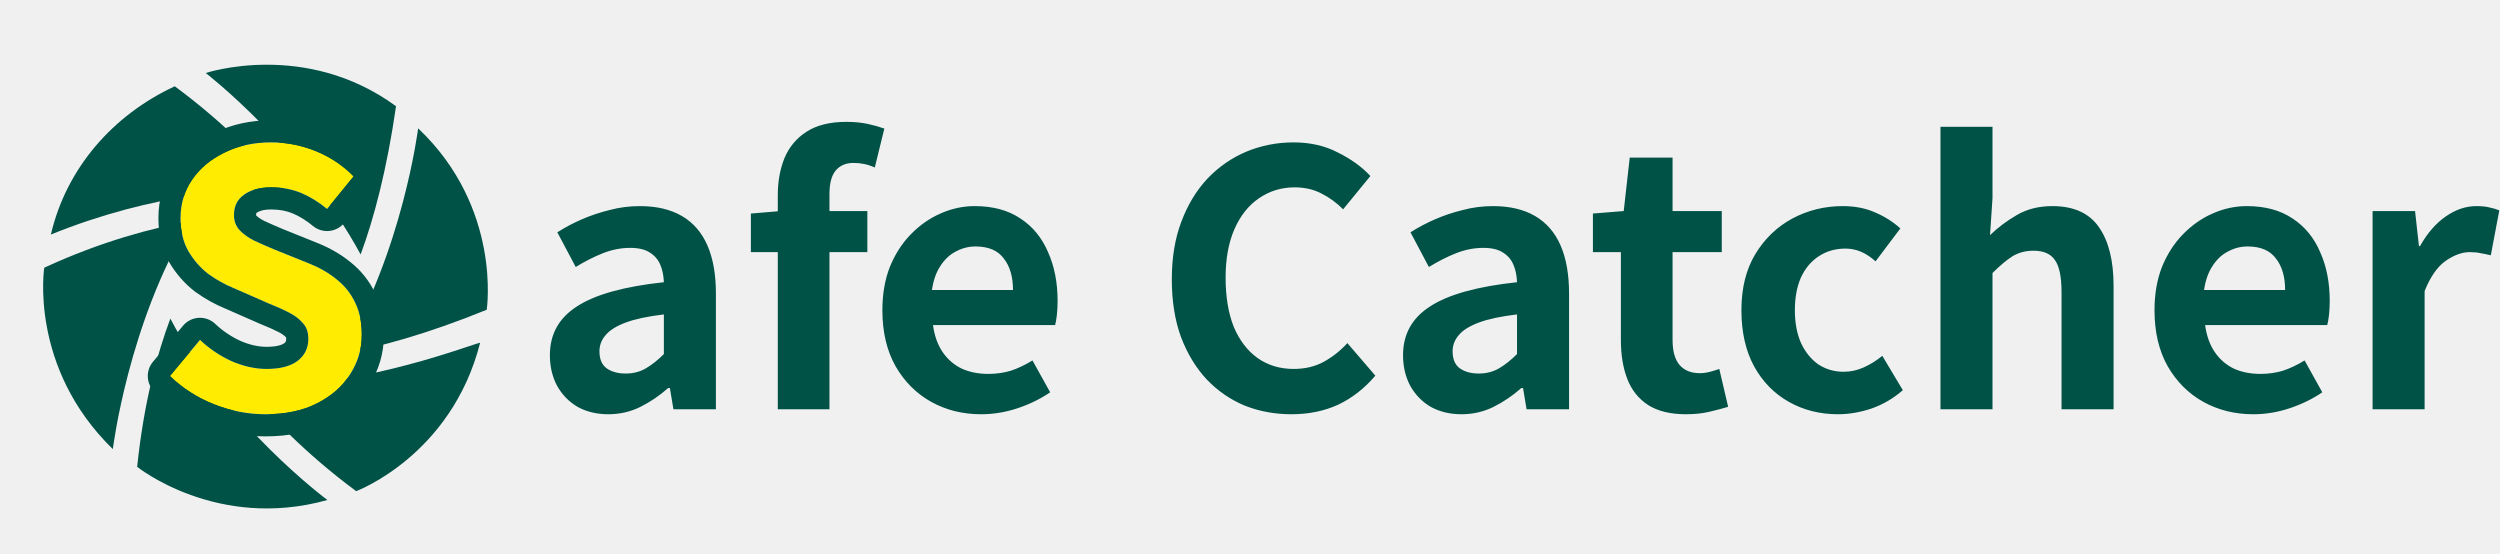
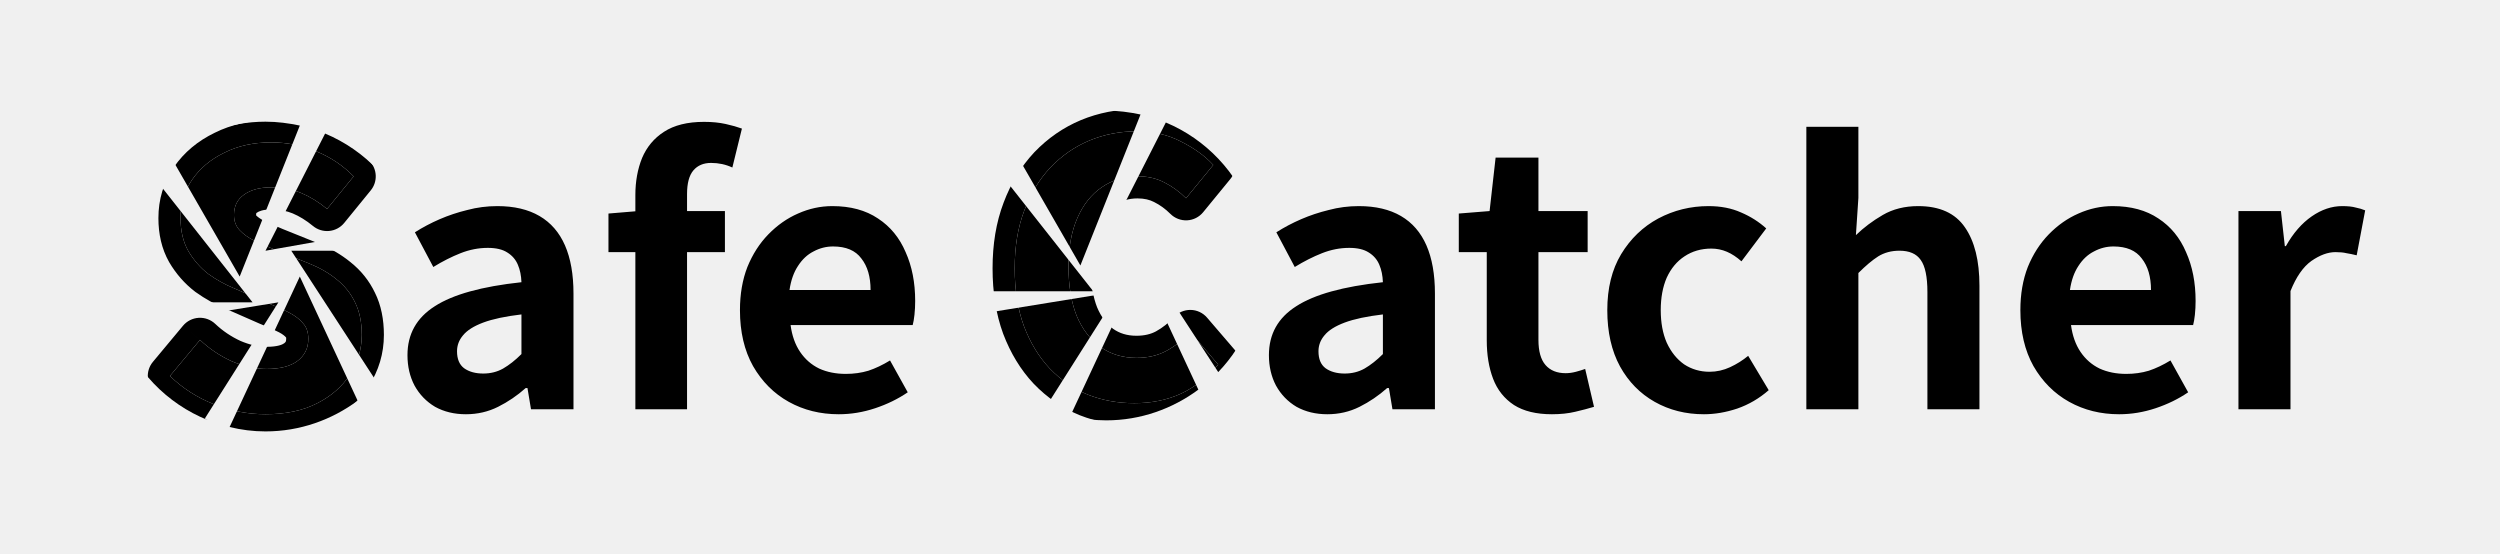
<svg xmlns="http://www.w3.org/2000/svg" width="226" height="50" viewBox="0 0 226 50" fill="none">
-   <path d="M54.99 37.448C53.945 37.448 53.017 37.224 52.206 36.776C51.417 36.307 50.798 35.667 50.35 34.856C49.923 34.045 49.71 33.128 49.71 32.104C49.71 30.205 50.532 28.733 52.174 27.688C53.817 26.621 56.43 25.896 60.014 25.512C59.993 24.915 59.886 24.392 59.694 23.944C59.502 23.475 59.182 23.101 58.734 22.824C58.307 22.547 57.721 22.408 56.974 22.408C56.142 22.408 55.321 22.568 54.51 22.888C53.7 23.208 52.878 23.624 52.046 24.136L50.382 21C51.086 20.552 51.833 20.157 52.622 19.816C53.411 19.475 54.243 19.197 55.118 18.984C55.993 18.749 56.9 18.632 57.838 18.632C59.353 18.632 60.622 18.931 61.646 19.528C62.67 20.125 63.438 21.011 63.95 22.184C64.462 23.357 64.718 24.808 64.718 26.536V37H60.878L60.558 35.08H60.398C59.63 35.763 58.798 36.328 57.902 36.776C57.006 37.224 56.035 37.448 54.99 37.448ZM56.558 33.768C57.219 33.768 57.817 33.619 58.35 33.32C58.905 33 59.459 32.563 60.014 32.008V28.424C58.563 28.595 57.411 28.84 56.558 29.16C55.705 29.48 55.097 29.864 54.734 30.312C54.371 30.739 54.19 31.219 54.19 31.752C54.19 32.456 54.404 32.968 54.83 33.288C55.278 33.608 55.854 33.768 56.558 33.768ZM70.312 37V17.64C70.312 16.403 70.515 15.283 70.92 14.28C71.347 13.277 72.008 12.488 72.904 11.912C73.822 11.315 75.027 11.016 76.52 11.016C77.246 11.016 77.896 11.08 78.472 11.208C79.048 11.336 79.539 11.475 79.944 11.624L79.08 15.144C78.483 14.867 77.843 14.728 77.16 14.728C76.478 14.728 75.944 14.952 75.56 15.4C75.176 15.848 74.984 16.563 74.984 17.544V37H70.312ZM67.88 22.792V19.304L70.568 19.08H78.408V22.792H67.88ZM88.695 37.448C87.031 37.448 85.527 37.075 84.183 36.328C82.839 35.581 81.762 34.504 80.951 33.096C80.162 31.688 79.767 30.003 79.767 28.04C79.767 26.589 79.991 25.288 80.439 24.136C80.909 22.984 81.538 22.003 82.327 21.192C83.138 20.36 84.034 19.731 85.015 19.304C86.018 18.856 87.053 18.632 88.119 18.632C89.762 18.632 91.138 19.005 92.247 19.752C93.357 20.477 94.189 21.491 94.743 22.792C95.319 24.072 95.607 25.544 95.607 27.208C95.607 27.635 95.586 28.051 95.543 28.456C95.501 28.84 95.447 29.149 95.383 29.384H84.343C84.471 30.344 84.759 31.155 85.207 31.816C85.655 32.477 86.231 32.979 86.935 33.32C87.639 33.64 88.439 33.8 89.335 33.8C90.061 33.8 90.743 33.704 91.383 33.512C92.023 33.299 92.674 32.989 93.335 32.584L94.935 35.464C94.061 36.061 93.079 36.541 91.991 36.904C90.903 37.267 89.805 37.448 88.695 37.448ZM84.247 26.216H91.575C91.575 25.021 91.298 24.072 90.743 23.368C90.21 22.643 89.357 22.28 88.183 22.28C87.565 22.28 86.978 22.429 86.423 22.728C85.869 23.005 85.399 23.443 85.015 24.04C84.631 24.616 84.375 25.341 84.247 26.216ZM116.747 37.448C115.254 37.448 113.856 37.192 112.555 36.68C111.254 36.147 110.102 35.357 109.099 34.312C108.118 33.267 107.339 31.987 106.763 30.472C106.208 28.957 105.931 27.219 105.931 25.256C105.931 23.293 106.219 21.555 106.795 20.04C107.371 18.504 108.16 17.203 109.163 16.136C110.187 15.069 111.36 14.259 112.683 13.704C114.027 13.149 115.446 12.872 116.939 12.872C118.454 12.872 119.798 13.181 120.971 13.8C122.166 14.397 123.136 15.101 123.883 15.912L121.419 18.92C120.822 18.323 120.16 17.843 119.435 17.48C118.731 17.117 117.931 16.936 117.035 16.936C115.84 16.936 114.763 17.267 113.803 17.928C112.864 18.568 112.128 19.496 111.595 20.712C111.062 21.928 110.795 23.389 110.795 25.096C110.795 26.824 111.04 28.307 111.531 29.544C112.043 30.76 112.758 31.699 113.675 32.36C114.614 33.021 115.702 33.352 116.939 33.352C117.963 33.352 118.87 33.139 119.659 32.712C120.47 32.264 121.184 31.699 121.803 31.016L124.331 33.96C123.35 35.112 122.23 35.987 120.971 36.584C119.712 37.16 118.304 37.448 116.747 37.448ZM132.115 37.448C131.07 37.448 130.142 37.224 129.331 36.776C128.542 36.307 127.923 35.667 127.475 34.856C127.048 34.045 126.835 33.128 126.835 32.104C126.835 30.205 127.656 28.733 129.299 27.688C130.942 26.621 133.555 25.896 137.139 25.512C137.118 24.915 137.011 24.392 136.819 23.944C136.627 23.475 136.307 23.101 135.859 22.824C135.432 22.547 134.846 22.408 134.099 22.408C133.267 22.408 132.446 22.568 131.635 22.888C130.824 23.208 130.003 23.624 129.171 24.136L127.507 21C128.211 20.552 128.958 20.157 129.747 19.816C130.536 19.475 131.368 19.197 132.243 18.984C133.118 18.749 134.024 18.632 134.963 18.632C136.478 18.632 137.747 18.931 138.771 19.528C139.795 20.125 140.563 21.011 141.075 22.184C141.587 23.357 141.843 24.808 141.843 26.536V37H138.003L137.683 35.08H137.523C136.755 35.763 135.923 36.328 135.027 36.776C134.131 37.224 133.16 37.448 132.115 37.448ZM133.683 33.768C134.344 33.768 134.942 33.619 135.475 33.32C136.03 33 136.584 32.563 137.139 32.008V28.424C135.688 28.595 134.536 28.84 133.683 29.16C132.83 29.48 132.222 29.864 131.859 30.312C131.496 30.739 131.315 31.219 131.315 31.752C131.315 32.456 131.528 32.968 131.955 33.288C132.403 33.608 132.979 33.768 133.683 33.768ZM152.416 37.448C151.008 37.448 149.867 37.171 148.992 36.616C148.117 36.04 147.488 35.251 147.104 34.248C146.72 33.245 146.528 32.083 146.528 30.76V22.792H144V19.304L146.784 19.08L147.328 14.248H151.2V19.08H155.648V22.792H151.2V30.728C151.2 31.752 151.413 32.509 151.84 33C152.267 33.491 152.875 33.736 153.664 33.736C153.963 33.736 154.272 33.693 154.592 33.608C154.912 33.523 155.189 33.437 155.424 33.352L156.224 36.776C155.733 36.925 155.168 37.075 154.528 37.224C153.909 37.373 153.205 37.448 152.416 37.448ZM166.16 37.448C164.517 37.448 163.034 37.075 161.712 36.328C160.389 35.581 159.344 34.515 158.576 33.128C157.808 31.72 157.424 30.024 157.424 28.04C157.424 26.056 157.84 24.371 158.672 22.984C159.525 21.576 160.645 20.499 162.032 19.752C163.44 19.005 164.954 18.632 166.576 18.632C167.685 18.632 168.666 18.824 169.52 19.208C170.373 19.571 171.13 20.051 171.792 20.648L169.552 23.624C169.125 23.24 168.688 22.952 168.24 22.76C167.792 22.568 167.322 22.472 166.832 22.472C165.914 22.472 165.104 22.707 164.4 23.176C163.717 23.624 163.184 24.264 162.8 25.096C162.437 25.928 162.256 26.909 162.256 28.04C162.256 29.171 162.437 30.152 162.8 30.984C163.184 31.816 163.706 32.467 164.368 32.936C165.05 33.384 165.818 33.608 166.672 33.608C167.312 33.608 167.93 33.469 168.528 33.192C169.125 32.915 169.669 32.573 170.16 32.168L172.016 35.272C171.162 36.019 170.213 36.573 169.168 36.936C168.144 37.277 167.141 37.448 166.16 37.448ZM175.419 37V11.464H180.123V17.896L179.899 21.256C180.603 20.573 181.413 19.965 182.331 19.432C183.248 18.899 184.315 18.632 185.531 18.632C187.472 18.632 188.88 19.272 189.755 20.552C190.629 21.811 191.067 23.571 191.067 25.832V37H186.363V26.408C186.363 25.021 186.16 24.051 185.755 23.496C185.371 22.941 184.731 22.664 183.835 22.664C183.109 22.664 182.469 22.835 181.915 23.176C181.381 23.517 180.784 24.019 180.123 24.68V37H175.419ZM203.695 37.448C202.031 37.448 200.527 37.075 199.183 36.328C197.839 35.581 196.762 34.504 195.951 33.096C195.162 31.688 194.767 30.003 194.767 28.04C194.767 26.589 194.991 25.288 195.439 24.136C195.909 22.984 196.538 22.003 197.327 21.192C198.138 20.36 199.034 19.731 200.015 19.304C201.018 18.856 202.053 18.632 203.119 18.632C204.762 18.632 206.138 19.005 207.247 19.752C208.357 20.477 209.189 21.491 209.743 22.792C210.319 24.072 210.607 25.544 210.607 27.208C210.607 27.635 210.586 28.051 210.543 28.456C210.501 28.84 210.447 29.149 210.383 29.384H199.343C199.471 30.344 199.759 31.155 200.207 31.816C200.655 32.477 201.231 32.979 201.935 33.32C202.639 33.64 203.439 33.8 204.335 33.8C205.061 33.8 205.743 33.704 206.383 33.512C207.023 33.299 207.674 32.989 208.335 32.584L209.935 35.464C209.061 36.061 208.079 36.541 206.991 36.904C205.903 37.267 204.805 37.448 203.695 37.448ZM199.247 26.216H206.575C206.575 25.021 206.298 24.072 205.743 23.368C205.21 22.643 204.357 22.28 203.183 22.28C202.565 22.28 201.978 22.429 201.423 22.728C200.869 23.005 200.399 23.443 200.015 24.04C199.631 24.616 199.375 25.341 199.247 26.216ZM214.481 37V19.08H218.321L218.673 22.248H218.769C219.43 21.075 220.209 20.179 221.105 19.56C222.001 18.941 222.918 18.632 223.857 18.632C224.369 18.632 224.774 18.675 225.073 18.76C225.393 18.824 225.681 18.909 225.937 19.016L225.169 23.08C224.828 22.995 224.518 22.931 224.241 22.888C223.985 22.824 223.654 22.792 223.249 22.792C222.566 22.792 221.841 23.059 221.073 23.592C220.326 24.125 219.697 25.032 219.185 26.312V37H214.481Z" fill="#005247" />
-   <g clip-path="url(#clip0_406_2)">
-     <path d="M37.8 11.6C37.8 11.6 36.4 22.8 30.8 32C34.2 31.4 38.6 30.2 44 28C44 28 45.4 18.8 37.8 11.6ZM25.8 17.2C23.6 14.6 20.4 11.2 15.8 7.8C10.2 10.4 6 15.2 4.6 21.2C14 17.4 22 17 25.8 17.2ZM32.6 23C33.8 19.8 35 15.2 35.8 9.6C27.6 3.6 18.6 6.6 18.6 6.6C18.6 6.6 27.4 13.4 32.6 23ZM22.2 35C24.4 37.6 27.6 41 32.2 44.4C32.2 44.4 40.8 41.2 43.4 31C43.4 30.8 32.8 35.2 22.2 35ZM15.4 28.8C14.2 32 13 36.4 12.4 42.2C12.4 42.2 19.6 48 29.6 45.2C29.6 45.2 20.4 38.4 15.4 28.8ZM4 24.2C4 24.2 2.6 33.2 10.2 40.6C10.2 40.6 11.6 29.2 17.2 20C13.8 20.6 9.2 21.8 4 24.2Z" fill="#005247" />
-     <mask id="path-3-outside-1_406_2" maskUnits="userSpaceOnUse" x="13" y="10" width="22" height="30" fill="black">
+   <path d="M42.115 37.448C41.07 37.448 40.142 37.224 39.331 36.776C38.542 36.307 37.923 35.667 37.475 34.856C37.048 34.045 36.835 33.128 36.835 32.104C36.835 30.205 37.657 28.733 39.299 27.688C40.942 26.621 43.555 25.896 47.139 25.512C47.118 24.915 47.011 24.392 46.819 23.944C46.627 23.475 46.307 23.101 45.859 22.824C45.432 22.547 44.846 22.408 44.099 22.408C43.267 22.408 42.446 22.568 41.635 22.888C40.825 23.208 40.003 23.624 39.171 24.136L37.507 21C38.211 20.552 38.958 20.157 39.747 19.816C40.536 19.475 41.368 19.197 42.243 18.984C43.118 18.749 44.025 18.632 44.963 18.632C46.478 18.632 47.747 18.931 48.771 19.528C49.795 20.125 50.563 21.011 51.075 22.184C51.587 23.357 51.843 24.808 51.843 26.536V37H48.003L47.683 35.08H47.523C46.755 35.763 45.923 36.328 45.027 36.776C44.131 37.224 43.16 37.448 42.115 37.448ZM43.683 33.768C44.344 33.768 44.942 33.619 45.475 33.32C46.03 33 46.584 32.563 47.139 32.008V28.424C45.688 28.595 44.536 28.84 43.683 29.16C42.83 29.48 42.222 29.864 41.859 30.312C41.496 30.739 41.315 31.219 41.315 31.752C41.315 32.456 41.529 32.968 41.955 33.288C42.403 33.608 42.979 33.768 43.683 33.768ZM57.437 37V17.64C57.437 16.403 57.64 15.283 58.045 14.28C58.472 13.277 59.133 12.488 60.029 11.912C60.947 11.315 62.152 11.016 63.645 11.016C64.371 11.016 65.021 11.08 65.597 11.208C66.173 11.336 66.664 11.475 67.069 11.624L66.205 15.144C65.608 14.867 64.968 14.728 64.285 14.728C63.603 14.728 63.069 14.952 62.685 15.4C62.301 15.848 62.109 16.563 62.109 17.544V37H57.437ZM55.005 22.792V19.304L57.693 19.08H65.533V22.792H55.005ZM75.82 37.448C74.156 37.448 72.652 37.075 71.308 36.328C69.964 35.581 68.887 34.504 68.076 33.096C67.287 31.688 66.892 30.003 66.892 28.04C66.892 26.589 67.116 25.288 67.564 24.136C68.034 22.984 68.663 22.003 69.452 21.192C70.263 20.36 71.159 19.731 72.14 19.304C73.143 18.856 74.178 18.632 75.244 18.632C76.887 18.632 78.263 19.005 79.372 19.752C80.482 20.477 81.314 21.491 81.868 22.792C82.444 24.072 82.732 25.544 82.732 27.208C82.732 27.635 82.711 28.051 82.668 28.456C82.626 28.84 82.572 29.149 82.508 29.384H71.468C71.596 30.344 71.884 31.155 72.332 31.816C72.78 32.477 73.356 32.979 74.06 33.32C74.764 33.64 75.564 33.8 76.46 33.8C77.186 33.8 77.868 33.704 78.508 33.512C79.148 33.299 79.799 32.989 80.46 32.584L82.06 35.464C81.186 36.061 80.204 36.541 79.116 36.904C78.028 37.267 76.93 37.448 75.82 37.448ZM71.372 26.216H78.7C78.7 25.021 78.423 24.072 77.868 23.368C77.335 22.643 76.482 22.28 75.308 22.28C74.69 22.28 74.103 22.429 73.548 22.728C72.994 23.005 72.524 23.443 72.14 24.04C71.756 24.616 71.5 25.341 71.372 26.216ZM119.99 37.448C118.945 37.448 118.017 37.224 117.206 36.776C116.417 36.307 115.798 35.667 115.35 34.856C114.923 34.045 114.71 33.128 114.71 32.104C114.71 30.205 115.531 28.733 117.174 27.688C118.817 26.621 121.43 25.896 125.014 25.512C124.993 24.915 124.886 24.392 124.694 23.944C124.502 23.475 124.182 23.101 123.734 22.824C123.307 22.547 122.721 22.408 121.974 22.408C121.142 22.408 120.321 22.568 119.51 22.888C118.699 23.208 117.878 23.624 117.046 24.136L115.382 21C116.086 20.552 116.833 20.157 117.622 19.816C118.411 19.475 119.243 19.197 120.118 18.984C120.993 18.749 121.899 18.632 122.838 18.632C124.353 18.632 125.622 18.931 126.646 19.528C127.67 20.125 128.438 21.011 128.95 22.184C129.462 23.357 129.718 24.808 129.718 26.536V37H125.878L125.558 35.08H125.398C124.63 35.763 123.798 36.328 122.902 36.776C122.006 37.224 121.035 37.448 119.99 37.448ZM121.558 33.768C122.219 33.768 122.817 33.619 123.35 33.32C123.905 33 124.459 32.563 125.014 32.008V28.424C123.563 28.595 122.411 28.84 121.558 29.16C120.705 29.48 120.097 29.864 119.734 30.312C119.371 30.739 119.19 31.219 119.19 31.752C119.19 32.456 119.403 32.968 119.83 33.288C120.278 33.608 120.854 33.768 121.558 33.768ZM140.291 37.448C138.883 37.448 137.742 37.171 136.867 36.616C135.992 36.04 135.363 35.251 134.979 34.248C134.595 33.245 134.403 32.083 134.403 30.76V22.792H131.875V19.304L134.659 19.08L135.203 14.248H139.075V19.08H143.523V22.792H139.075V30.728C139.075 31.752 139.288 32.509 139.715 33C140.142 33.491 140.75 33.736 141.539 33.736C141.838 33.736 142.147 33.693 142.467 33.608C142.787 33.523 143.064 33.437 143.299 33.352L144.099 36.776C143.608 36.925 143.043 37.075 142.403 37.224C141.784 37.373 141.08 37.448 140.291 37.448ZM154.035 37.448C152.392 37.448 150.909 37.075 149.587 36.328C148.264 35.581 147.219 34.515 146.451 33.128C145.683 31.72 145.299 30.024 145.299 28.04C145.299 26.056 145.715 24.371 146.547 22.984C147.4 21.576 148.52 20.499 149.907 19.752C151.315 19.005 152.829 18.632 154.451 18.632C155.56 18.632 156.541 18.824 157.395 19.208C158.248 19.571 159.005 20.051 159.667 20.648L157.427 23.624C157 23.24 156.563 22.952 156.115 22.76C155.667 22.568 155.197 22.472 154.707 22.472C153.789 22.472 152.979 22.707 152.275 23.176C151.592 23.624 151.059 24.264 150.675 25.096C150.312 25.928 150.131 26.909 150.131 28.04C150.131 29.171 150.312 30.152 150.675 30.984C151.059 31.816 151.581 32.467 152.243 32.936C152.925 33.384 153.693 33.608 154.547 33.608C155.187 33.608 155.805 33.469 156.403 33.192C157 32.915 157.544 32.573 158.035 32.168L159.891 35.272C159.037 36.019 158.088 36.573 157.043 36.936C156.019 37.277 155.016 37.448 154.035 37.448ZM163.294 37V11.464H167.998V17.896L167.774 21.256C168.478 20.573 169.288 19.965 170.206 19.432C171.123 18.899 172.19 18.632 173.406 18.632C175.347 18.632 176.755 19.272 177.63 20.552C178.504 21.811 178.942 23.571 178.942 25.832V37H174.238V26.408C174.238 25.021 174.035 24.051 173.63 23.496C173.246 22.941 172.606 22.664 171.71 22.664C170.984 22.664 170.344 22.835 169.79 23.176C169.256 23.517 168.659 24.019 167.998 24.68V37H163.294ZM191.57 37.448C189.906 37.448 188.402 37.075 187.058 36.328C185.714 35.581 184.637 34.504 183.826 33.096C183.037 31.688 182.642 30.003 182.642 28.04C182.642 26.589 182.866 25.288 183.314 24.136C183.784 22.984 184.413 22.003 185.202 21.192C186.013 20.36 186.909 19.731 187.89 19.304C188.893 18.856 189.928 18.632 190.994 18.632C192.637 18.632 194.013 19.005 195.122 19.752C196.232 20.477 197.064 21.491 197.618 22.792C198.194 24.072 198.482 25.544 198.482 27.208C198.482 27.635 198.461 28.051 198.418 28.456C198.376 28.84 198.322 29.149 198.258 29.384H187.218C187.346 30.344 187.634 31.155 188.082 31.816C188.53 32.477 189.106 32.979 189.81 33.32C190.514 33.64 191.314 33.8 192.21 33.8C192.936 33.8 193.618 33.704 194.258 33.512C194.898 33.299 195.549 32.989 196.21 32.584L197.81 35.464C196.936 36.061 195.954 36.541 194.866 36.904C193.778 37.267 192.68 37.448 191.57 37.448ZM187.122 26.216H194.45C194.45 25.021 194.173 24.072 193.618 23.368C193.085 22.643 192.232 22.28 191.058 22.28C190.44 22.28 189.853 22.429 189.298 22.728C188.744 23.005 188.274 23.443 187.89 24.04C187.506 24.616 187.25 25.341 187.122 26.216ZM202.356 37V19.08H206.196L206.548 22.248H206.644C207.305 21.075 208.084 20.179 208.98 19.56C209.876 18.941 210.793 18.632 211.732 18.632C212.244 18.632 212.649 18.675 212.948 18.76C213.268 18.824 213.556 18.909 213.812 19.016L213.044 23.08C212.703 22.995 212.393 22.931 212.116 22.888C211.86 22.824 211.529 22.792 211.124 22.792C210.441 22.792 209.716 23.059 208.948 23.592C208.201 24.125 207.572 25.032 207.06 26.312V37H202.356Z" fill="black" />
+   <mask id="mask0_417_181" style="mask-type:alpha" maskUnits="userSpaceOnUse" x="10" y="11" width="28" height="28">
+     <path d="M25.167 27.333L10.817 29.667C11.479 31.536 12.531 33.243 13.902 34.675C15.274 36.107 16.934 37.231 18.773 37.973L18.517 37.833L25.167 27.333ZM37.183 20.333C36.533 18.488 35.504 16.8 34.162 15.378C32.819 13.955 31.194 12.829 29.39 12.073L24 22.667L37.183 20.333ZM20.757 38.603C21.807 38.86 22.88 39 24 39C27.127 39 29.997 37.95 32.33 36.223L27.103 25L20.757 38.603ZM13.617 15.643C11.291 18.205 10.002 21.54 10 25C10 25.793 10.093 26.563 10.21 27.333H22.833L13.617 15.643ZM34.127 34.637C36.618 32.048 38.007 28.593 38 25C38 24.207 37.907 23.437 37.79 22.667H26.333L34.127 34.637ZM27.103 11.35C26.1 11.14 25.073 11 24 11C20.733 11 17.723 12.143 15.343 14.01L21.667 25L27.103 11.35Z" fill="black" />
+   </mask>
+   <g mask="url(#mask0_417_181)">
+     <mask id="path-3-outside-1_417_181" maskUnits="userSpaceOnUse" x="13" y="10" width="22" height="30" fill="black">
      <rect fill="white" x="13" y="10" width="22" height="30" />
      <path d="M24 37.448C22.421 37.448 20.874 37.149 19.36 36.552C17.845 35.955 16.512 35.101 15.36 33.992L18.08 30.728C18.912 31.517 19.861 32.157 20.928 32.648C22.016 33.117 23.072 33.352 24.096 33.352C25.333 33.352 26.272 33.107 26.912 32.616C27.552 32.125 27.872 31.464 27.872 30.632C27.872 30.035 27.712 29.565 27.392 29.224C27.093 28.861 26.677 28.541 26.144 28.264C25.61 27.987 24.992 27.709 24.288 27.432L21.152 26.056C20.362 25.736 19.594 25.309 18.848 24.776C18.122 24.221 17.514 23.528 17.024 22.696C16.554 21.864 16.32 20.872 16.32 19.72C16.32 18.419 16.672 17.256 17.376 16.232C18.08 15.208 19.05 14.397 20.288 13.8C21.525 13.181 22.933 12.872 24.512 12.872C25.92 12.872 27.274 13.139 28.576 13.672C29.877 14.205 31.008 14.963 31.968 15.944L29.568 18.888C28.821 18.269 28.042 17.789 27.232 17.448C26.421 17.107 25.514 16.936 24.512 16.936C23.488 16.936 22.666 17.16 22.048 17.608C21.45 18.035 21.152 18.643 21.152 19.432C21.152 19.987 21.322 20.445 21.664 20.808C22.005 21.171 22.453 21.491 23.008 21.768C23.562 22.024 24.17 22.291 24.832 22.568L27.936 23.816C28.896 24.2 29.728 24.68 30.432 25.256C31.157 25.832 31.712 26.525 32.096 27.336C32.501 28.147 32.704 29.128 32.704 30.28C32.704 31.56 32.352 32.744 31.648 33.832C30.965 34.92 29.973 35.795 28.672 36.456C27.392 37.117 25.834 37.448 24 37.448Z" />
    </mask>
-     <path d="M24 37.448C22.421 37.448 20.874 37.149 19.36 36.552C17.845 35.955 16.512 35.101 15.36 33.992L18.08 30.728C18.912 31.517 19.861 32.157 20.928 32.648C22.016 33.117 23.072 33.352 24.096 33.352C25.333 33.352 26.272 33.107 26.912 32.616C27.552 32.125 27.872 31.464 27.872 30.632C27.872 30.035 27.712 29.565 27.392 29.224C27.093 28.861 26.677 28.541 26.144 28.264C25.61 27.987 24.992 27.709 24.288 27.432L21.152 26.056C20.362 25.736 19.594 25.309 18.848 24.776C18.122 24.221 17.514 23.528 17.024 22.696C16.554 21.864 16.32 20.872 16.32 19.72C16.32 18.419 16.672 17.256 17.376 16.232C18.08 15.208 19.05 14.397 20.288 13.8C21.525 13.181 22.933 12.872 24.512 12.872C25.92 12.872 27.274 13.139 28.576 13.672C29.877 14.205 31.008 14.963 31.968 15.944L29.568 18.888C28.821 18.269 28.042 17.789 27.232 17.448C26.421 17.107 25.514 16.936 24.512 16.936C23.488 16.936 22.666 17.16 22.048 17.608C21.45 18.035 21.152 18.643 21.152 19.432C21.152 19.987 21.322 20.445 21.664 20.808C22.005 21.171 22.453 21.491 23.008 21.768C23.562 22.024 24.17 22.291 24.832 22.568L27.936 23.816C28.896 24.2 29.728 24.68 30.432 25.256C31.157 25.832 31.712 26.525 32.096 27.336C32.501 28.147 32.704 29.128 32.704 30.28C32.704 31.56 32.352 32.744 31.648 33.832C30.965 34.92 29.973 35.795 28.672 36.456C27.392 37.117 25.834 37.448 24 37.448Z" fill="#FFEC00" />
-     <path d="M19.36 36.552L20.093 34.691L19.36 36.552ZM15.36 33.992L13.823 32.712C13.152 33.517 13.217 34.705 13.972 35.433L15.36 33.992ZM18.08 30.728L19.456 29.277C19.055 28.897 18.515 28.699 17.963 28.731C17.411 28.764 16.897 29.023 16.543 29.448L18.08 30.728ZM20.928 32.648L20.092 34.465C20.106 34.472 20.121 34.478 20.135 34.484L20.928 32.648ZM26.912 32.616L25.695 31.029L26.912 32.616ZM27.392 29.224L25.848 30.495C25.875 30.529 25.903 30.561 25.933 30.592L27.392 29.224ZM26.144 28.264L25.221 30.038L25.221 30.038L26.144 28.264ZM24.288 27.432L23.484 29.264C23.507 29.274 23.531 29.284 23.555 29.293L24.288 27.432ZM21.152 26.056L21.955 24.224C21.938 24.217 21.921 24.21 21.903 24.203L21.152 26.056ZM18.848 24.776L17.633 26.365C17.65 26.378 17.668 26.391 17.685 26.404L18.848 24.776ZM17.024 22.696L15.282 23.679C15.288 23.69 15.294 23.701 15.301 23.712L17.024 22.696ZM17.376 16.232L15.727 15.099L15.727 15.099L17.376 16.232ZM20.288 13.8L21.157 15.601C21.166 15.597 21.174 15.593 21.182 15.589L20.288 13.8ZM28.576 13.672L27.817 15.523H27.817L28.576 13.672ZM31.968 15.944L33.518 17.208C34.161 16.419 34.109 15.273 33.397 14.545L31.968 15.944ZM29.568 18.888L28.292 20.428C28.702 20.768 29.232 20.93 29.762 20.878C30.293 20.827 30.781 20.565 31.118 20.152L29.568 18.888ZM27.232 17.448L26.456 19.291L26.456 19.291L27.232 17.448ZM22.048 17.608L23.21 19.235L23.221 19.228L22.048 17.608ZM21.664 20.808L23.12 19.437L23.12 19.437L21.664 20.808ZM23.008 21.768L22.113 23.557C22.132 23.566 22.151 23.575 22.169 23.584L23.008 21.768ZM24.832 22.568L24.058 24.412C24.067 24.416 24.076 24.42 24.085 24.424L24.832 22.568ZM27.936 23.816L27.189 25.672L27.193 25.673L27.936 23.816ZM30.432 25.256L29.165 26.804C29.173 26.81 29.18 26.816 29.188 26.822L30.432 25.256ZM32.096 27.336L30.288 28.192C30.294 28.205 30.3 28.218 30.307 28.23L32.096 27.336ZM31.648 33.832L29.968 32.745C29.963 32.753 29.958 32.761 29.953 32.769L31.648 33.832ZM28.672 36.456L27.765 34.673L27.754 34.679L28.672 36.456ZM24 35.448C22.68 35.448 21.382 35.2 20.093 34.691L18.626 38.413C20.367 39.099 22.162 39.448 24 39.448V35.448ZM20.093 34.691C18.817 34.188 17.707 33.476 16.747 32.551L13.972 35.433C15.316 36.727 16.872 37.721 18.626 38.413L20.093 34.691ZM16.896 35.272L19.616 32.008L16.543 29.448L13.823 32.712L16.896 35.272ZM16.703 32.179C17.698 33.123 18.831 33.885 20.092 34.465L21.763 30.831C20.891 30.43 20.125 29.912 19.456 29.277L16.703 32.179ZM20.135 34.484C21.435 35.045 22.76 35.352 24.096 35.352V31.352C23.384 31.352 22.597 31.19 21.72 30.812L20.135 34.484ZM24.096 35.352C25.551 35.352 26.997 35.071 28.128 34.203L25.695 31.029C25.547 31.142 25.115 31.352 24.096 31.352V35.352ZM28.128 34.203C29.28 33.32 29.872 32.063 29.872 30.632H25.872C25.872 30.786 25.843 30.856 25.831 30.881C25.82 30.904 25.792 30.954 25.695 31.029L28.128 34.203ZM29.872 30.632C29.872 29.673 29.607 28.663 28.851 27.856L25.933 30.592C25.912 30.57 25.895 30.546 25.881 30.523C25.867 30.5 25.861 30.483 25.859 30.477C25.855 30.467 25.872 30.509 25.872 30.632H29.872ZM28.936 27.953C28.425 27.333 27.774 26.858 27.066 26.49L25.221 30.038C25.579 30.225 25.761 30.39 25.848 30.495L28.936 27.953ZM27.066 26.49C26.458 26.173 25.774 25.868 25.021 25.571L23.555 29.293C24.21 29.551 24.763 29.8 25.221 30.038L27.066 26.49ZM25.091 25.601L21.955 24.224L20.348 27.887L23.484 29.264L25.091 25.601ZM21.903 24.203C21.27 23.946 20.639 23.598 20.01 23.148L17.685 26.404C18.55 27.021 19.455 27.526 20.4 27.91L21.903 24.203ZM20.062 23.187C19.553 22.798 19.114 22.303 18.746 21.68L15.301 23.712C15.915 24.753 16.691 25.645 17.633 26.365L20.062 23.187ZM18.766 21.713C18.497 21.237 18.32 20.598 18.32 19.72H14.32C14.32 21.146 14.611 22.491 15.282 23.679L18.766 21.713ZM18.32 19.72C18.32 18.803 18.56 18.039 19.024 17.365L15.727 15.099C14.783 16.473 14.32 18.034 14.32 19.72H18.32ZM19.024 17.365C19.51 16.657 20.199 16.064 21.157 15.601L19.418 11.999C17.901 12.731 16.649 13.759 15.727 15.099L19.024 17.365ZM21.182 15.589C22.105 15.127 23.199 14.872 24.512 14.872V10.872C22.666 10.872 20.945 11.235 19.393 12.011L21.182 15.589ZM24.512 14.872C25.66 14.872 26.757 15.088 27.817 15.523L29.334 11.821C27.792 11.189 26.179 10.872 24.512 10.872V14.872ZM27.817 15.523C28.873 15.955 29.773 16.561 30.538 17.343L33.397 14.545C32.242 13.364 30.881 12.456 29.334 11.821L27.817 15.523ZM30.418 14.68L28.017 17.624L31.118 20.152L33.518 17.208L30.418 14.68ZM30.844 17.348C29.961 16.617 29.016 16.029 28.008 15.605L26.456 19.291C27.068 19.549 27.68 19.922 28.292 20.428L30.844 17.348ZM28.008 15.605C26.919 15.146 25.744 14.936 24.512 14.936V18.936C25.285 18.936 25.922 19.067 26.456 19.291L28.008 15.605ZM24.512 14.936C23.208 14.936 21.934 15.221 20.875 15.988L23.221 19.228C23.399 19.099 23.767 18.936 24.512 18.936V14.936ZM20.885 15.98C19.718 16.815 19.152 18.054 19.152 19.432H23.152C23.152 19.293 23.177 19.253 23.171 19.266C23.169 19.269 23.167 19.272 23.168 19.271C23.169 19.27 23.18 19.257 23.21 19.235L20.885 15.98ZM19.152 19.432C19.152 20.433 19.476 21.402 20.207 22.179L23.12 19.437C23.122 19.44 23.129 19.448 23.137 19.46C23.145 19.473 23.15 19.485 23.154 19.494C23.158 19.504 23.157 19.506 23.156 19.498C23.154 19.489 23.152 19.468 23.152 19.432H19.152ZM20.207 22.179C20.744 22.749 21.398 23.199 22.113 23.557L23.902 19.979C23.508 19.782 23.266 19.592 23.12 19.437L20.207 22.179ZM22.169 23.584C22.749 23.851 23.379 24.128 24.058 24.412L25.605 20.724C24.962 20.454 24.376 20.197 23.846 19.952L22.169 23.584ZM24.085 24.424L27.189 25.672L28.682 21.96L25.578 20.712L24.085 24.424ZM27.193 25.673C27.989 25.991 28.639 26.373 29.165 26.804L31.698 23.708C30.816 22.987 29.802 22.409 28.678 21.959L27.193 25.673ZM29.188 26.822C29.681 27.214 30.04 27.667 30.288 28.192L33.903 26.48C33.384 25.383 32.632 24.45 31.675 23.69L29.188 26.822ZM30.307 28.23C30.541 28.698 30.704 29.357 30.704 30.28H34.704C34.704 28.899 34.461 27.595 33.885 26.442L30.307 28.23ZM30.704 30.28C30.704 31.169 30.466 31.977 29.968 32.745L33.327 34.919C34.237 33.511 34.704 31.951 34.704 30.28H30.704ZM29.953 32.769C29.489 33.51 28.789 34.153 27.765 34.673L29.578 38.239C31.157 37.436 32.441 36.33 33.342 34.895L29.953 32.769ZM27.754 34.679C26.824 35.159 25.6 35.448 24 35.448V39.448C26.069 39.448 27.959 39.075 29.59 38.233L27.754 34.679Z" fill="#005247" mask="url(#path-3-outside-1_406_2)" />
+     <path d="M24 37.448C22.421 37.448 20.874 37.149 19.36 36.552C17.845 35.955 16.512 35.101 15.36 33.992L18.08 30.728C18.912 31.517 19.861 32.157 20.928 32.648C22.016 33.117 23.072 33.352 24.096 33.352C25.333 33.352 26.272 33.107 26.912 32.616C27.552 32.125 27.872 31.464 27.872 30.632C27.872 30.035 27.712 29.565 27.392 29.224C27.093 28.861 26.677 28.541 26.144 28.264C25.61 27.987 24.992 27.709 24.288 27.432L21.152 26.056C20.362 25.736 19.594 25.309 18.848 24.776C18.122 24.221 17.514 23.528 17.024 22.696C16.554 21.864 16.32 20.872 16.32 19.72C16.32 18.419 16.672 17.256 17.376 16.232C18.08 15.208 19.05 14.397 20.288 13.8C21.525 13.181 22.933 12.872 24.512 12.872C25.92 12.872 27.274 13.139 28.576 13.672C29.877 14.205 31.008 14.963 31.968 15.944L29.568 18.888C28.821 18.269 28.042 17.789 27.232 17.448C26.421 17.107 25.514 16.936 24.512 16.936C23.488 16.936 22.666 17.16 22.048 17.608C21.45 18.035 21.152 18.643 21.152 19.432C21.152 19.987 21.322 20.445 21.664 20.808C22.005 21.171 22.453 21.491 23.008 21.768C23.562 22.024 24.17 22.291 24.832 22.568L27.936 23.816C28.896 24.2 29.728 24.68 30.432 25.256C31.157 25.832 31.712 26.525 32.096 27.336C32.501 28.147 32.704 29.128 32.704 30.28C32.704 31.56 32.352 32.744 31.648 33.832C30.965 34.92 29.973 35.795 28.672 36.456C27.392 37.117 25.834 37.448 24 37.448Z" fill="black" />
+     <path d="M19.36 36.552L20.093 34.691L20.093 34.691L19.36 36.552ZM15.36 33.992L13.823 32.712C13.152 33.517 13.217 34.705 13.972 35.433L15.36 33.992ZM18.08 30.728L19.456 29.277C19.055 28.897 18.515 28.699 17.963 28.731C17.411 28.764 16.897 29.023 16.543 29.448L18.08 30.728ZM20.928 32.648L20.092 34.465C20.106 34.472 20.121 34.478 20.135 34.484L20.928 32.648ZM26.912 32.616L25.695 31.029L26.912 32.616ZM27.392 29.224L25.848 30.495C25.875 30.529 25.903 30.561 25.933 30.592L27.392 29.224ZM26.144 28.264L25.221 30.038L25.221 30.038L26.144 28.264ZM24.288 27.432L23.484 29.264C23.507 29.274 23.531 29.284 23.555 29.293L24.288 27.432ZM21.152 26.056L21.955 24.224C21.938 24.217 21.921 24.21 21.903 24.203L21.152 26.056ZM18.848 24.776L17.633 26.365C17.65 26.378 17.668 26.391 17.685 26.404L18.848 24.776ZM17.024 22.696L15.282 23.679C15.288 23.69 15.294 23.701 15.301 23.712L17.024 22.696ZM17.376 16.232L15.727 15.099L15.727 15.099L17.376 16.232ZM20.288 13.8L21.157 15.601C21.166 15.597 21.174 15.593 21.182 15.589L20.288 13.8ZM28.576 13.672L27.817 15.523L27.817 15.523L28.576 13.672ZM31.968 15.944L33.518 17.208C34.161 16.419 34.109 15.273 33.397 14.545L31.968 15.944ZM29.568 18.888L28.292 20.428C28.702 20.768 29.232 20.93 29.762 20.878C30.293 20.827 30.781 20.565 31.118 20.152L29.568 18.888ZM27.232 17.448L26.456 19.291L26.456 19.291L27.232 17.448ZM22.048 17.608L23.21 19.235L23.221 19.228L22.048 17.608ZM21.664 20.808L23.12 19.437L23.12 19.437L21.664 20.808ZM23.008 21.768L22.113 23.557C22.132 23.566 22.151 23.575 22.169 23.584L23.008 21.768ZM24.832 22.568L24.058 24.412C24.067 24.416 24.076 24.42 24.085 24.424L24.832 22.568ZM27.936 23.816L27.189 25.672L27.193 25.673L27.936 23.816ZM30.432 25.256L29.165 26.804C29.173 26.81 29.18 26.816 29.188 26.822L30.432 25.256ZM32.096 27.336L30.288 28.192C30.294 28.205 30.3 28.218 30.307 28.23L32.096 27.336ZM31.648 33.832L29.968 32.745C29.963 32.753 29.958 32.761 29.953 32.769L31.648 33.832ZM28.672 36.456L27.765 34.673L27.754 34.679L28.672 36.456ZM24 35.448C22.68 35.448 21.382 35.2 20.093 34.691L18.626 38.413C20.367 39.099 22.162 39.448 24 39.448V35.448ZM20.093 34.691C18.817 34.188 17.707 33.476 16.747 32.551L13.972 35.433C15.316 36.727 16.872 37.721 18.626 38.413L20.093 34.691ZM16.896 35.272L19.616 32.008L16.543 29.448L13.823 32.712L16.896 35.272ZM16.703 32.179C17.698 33.123 18.831 33.885 20.092 34.465L21.763 30.831C20.891 30.43 20.125 29.912 19.456 29.277L16.703 32.179ZM20.135 34.484C21.435 35.045 22.76 35.352 24.096 35.352V31.352C23.384 31.352 22.597 31.19 21.72 30.812L20.135 34.484ZM24.096 35.352C25.551 35.352 26.997 35.071 28.128 34.203L25.695 31.029C25.547 31.142 25.115 31.352 24.096 31.352V35.352ZM28.128 34.203C29.28 33.32 29.872 32.063 29.872 30.632H25.872C25.872 30.786 25.843 30.856 25.831 30.881C25.82 30.904 25.792 30.954 25.695 31.029L28.128 34.203ZM29.872 30.632C29.872 29.673 29.607 28.663 28.851 27.856L25.933 30.592C25.912 30.57 25.895 30.546 25.881 30.523C25.867 30.5 25.861 30.483 25.859 30.477C25.855 30.467 25.872 30.509 25.872 30.632H29.872ZM28.936 27.953C28.425 27.333 27.774 26.858 27.066 26.49L25.221 30.038C25.579 30.225 25.761 30.39 25.848 30.495L28.936 27.953ZM27.066 26.49C26.458 26.173 25.774 25.868 25.021 25.571L23.555 29.293C24.21 29.551 24.763 29.8 25.221 30.038L27.066 26.49ZM25.091 25.601L21.955 24.224L20.348 27.887L23.484 29.264L25.091 25.601ZM21.903 24.203C21.27 23.946 20.639 23.598 20.01 23.148L17.685 26.404C18.55 27.021 19.455 27.526 20.4 27.91L21.903 24.203ZM20.062 23.187C19.553 22.798 19.114 22.303 18.746 21.68L15.301 23.712C15.915 24.753 16.691 25.645 17.633 26.365L20.062 23.187ZM18.766 21.713C18.497 21.237 18.32 20.598 18.32 19.72H14.32C14.32 21.146 14.611 22.491 15.282 23.679L18.766 21.713ZM18.32 19.72C18.32 18.803 18.56 18.039 19.024 17.365L15.727 15.099C14.783 16.473 14.32 18.034 14.32 19.72H18.32ZM19.024 17.365C19.51 16.657 20.199 16.064 21.157 15.601L19.418 11.999C17.901 12.731 16.649 13.759 15.727 15.099L19.024 17.365ZM21.182 15.589C22.105 15.127 23.199 14.872 24.512 14.872V10.872C22.666 10.872 20.945 11.235 19.393 12.011L21.182 15.589ZM24.512 14.872C25.66 14.872 26.757 15.088 27.817 15.523L29.334 11.821C27.792 11.189 26.179 10.872 24.512 10.872V14.872ZM27.817 15.523C28.873 15.955 29.773 16.561 30.538 17.343L33.397 14.545C32.242 13.364 30.881 12.456 29.334 11.821L27.817 15.523ZM30.418 14.68L28.017 17.624L31.118 20.152L33.518 17.208L30.418 14.68ZM30.844 17.348C29.961 16.617 29.016 16.029 28.008 15.605L26.456 19.291C27.068 19.549 27.68 19.922 28.292 20.428L30.844 17.348ZM28.008 15.605C26.919 15.146 25.744 14.936 24.512 14.936V18.936C25.285 18.936 25.922 19.067 26.456 19.291L28.008 15.605ZM24.512 14.936C23.208 14.936 21.934 15.221 20.875 15.988L23.221 19.228C23.399 19.099 23.767 18.936 24.512 18.936V14.936ZM20.885 15.98C19.718 16.815 19.152 18.054 19.152 19.432H23.152C23.152 19.293 23.177 19.253 23.171 19.266C23.169 19.269 23.167 19.272 23.168 19.271C23.169 19.27 23.18 19.257 23.21 19.235L20.885 15.98ZM19.152 19.432C19.152 20.433 19.476 21.402 20.207 22.179L23.12 19.437C23.122 19.44 23.129 19.448 23.137 19.46C23.145 19.473 23.15 19.485 23.154 19.494C23.158 19.504 23.157 19.506 23.156 19.498C23.154 19.489 23.152 19.468 23.152 19.432H19.152ZM20.207 22.179C20.744 22.749 21.398 23.199 22.113 23.557L23.902 19.979C23.508 19.782 23.266 19.592 23.12 19.437L20.207 22.179ZM22.169 23.584C22.749 23.851 23.379 24.128 24.058 24.412L25.605 20.724C24.962 20.454 24.376 20.197 23.846 19.952L22.169 23.584ZM24.085 24.424L27.189 25.672L28.682 21.96L25.578 20.712L24.085 24.424ZM27.193 25.673C27.989 25.991 28.639 26.373 29.165 26.804L31.698 23.708C30.816 22.987 29.802 22.409 28.678 21.959L27.193 25.673ZM29.188 26.822C29.681 27.214 30.04 27.667 30.288 28.192L33.903 26.48C33.384 25.383 32.632 24.45 31.675 23.69L29.188 26.822ZM30.307 28.23C30.541 28.698 30.704 29.357 30.704 30.28H34.704C34.704 28.899 34.461 27.595 33.885 26.442L30.307 28.23ZM30.704 30.28C30.704 31.169 30.466 31.977 29.968 32.745L33.327 34.919C34.237 33.511 34.704 31.951 34.704 30.28H30.704ZM29.953 32.769C29.489 33.51 28.789 34.153 27.765 34.673L29.578 38.239C31.157 37.436 32.441 36.33 33.342 34.895L29.953 32.769ZM27.754 34.679C26.824 35.159 25.6 35.448 24 35.448V39.448C26.069 39.448 27.959 39.075 29.59 38.233L27.754 34.679Z" fill="black" mask="url(#path-3-outside-1_417_181)" />
  </g>
-   <defs>
-     <clipPath id="clip0_406_2">
-       <rect width="48" height="48" fill="white" transform="translate(0 2)" />
-     </clipPath>
-   </defs>
+   <mask id="mask1_417_181" style="mask-type:alpha" maskUnits="userSpaceOnUse" x="86" y="10" width="28" height="28">
+     <path d="M101.167 26.333L86.817 28.667C87.479 30.536 88.531 32.243 89.903 33.675C91.274 35.107 92.934 36.231 94.773 36.973L94.517 36.833L101.167 26.333ZM113.183 19.333C112.533 17.488 111.504 15.8 110.162 14.378C108.819 12.955 107.194 11.829 105.39 11.073L100 21.667L113.183 19.333ZM96.757 37.603C97.807 37.86 98.88 38 100 38C103.127 38 105.997 36.95 108.33 35.223L103.103 24L96.757 37.603ZM89.617 14.643C87.291 17.205 86.002 20.54 86 24C86 24.793 86.093 25.563 86.21 26.333H98.833L89.617 14.643ZM110.127 33.637C112.618 31.048 114.007 27.593 114 24C114 23.207 113.907 22.437 113.79 21.667H102.333L110.127 33.637ZM103.103 10.35C102.1 10.14 101.073 10 100 10C96.733 10 93.723 11.143 91.343 13.01L97.667 24L103.103 10.35Z" fill="black" />
+   </mask>
+   <g mask="url(#mask1_417_181)">
+     <mask id="path-6-outside-2_417_181" maskUnits="userSpaceOnUse" x="89" y="9" width="24" height="30" fill="black">
+       <rect fill="white" x="89" y="9" width="24" height="30" />
+       <path d="M102.544 36.448C101.051 36.448 99.653 36.192 98.352 35.68C97.051 35.147 95.899 34.357 94.896 33.312C93.915 32.267 93.136 30.987 92.56 29.472C92.005 27.957 91.728 26.219 91.728 24.256C91.728 22.293 92.016 20.555 92.592 19.04C93.168 17.504 93.957 16.203 94.96 15.136C95.984 14.069 97.157 13.259 98.48 12.704C99.824 12.149 101.243 11.872 102.736 11.872C104.251 11.872 105.595 12.181 106.768 12.8C107.963 13.397 108.933 14.101 109.68 14.912L107.216 17.92C106.619 17.323 105.957 16.843 105.232 16.48C104.528 16.117 103.728 15.936 102.832 15.936C101.637 15.936 100.56 16.267 99.6 16.928C98.661 17.568 97.925 18.496 97.392 19.712C96.859 20.928 96.592 22.389 96.592 24.096C96.592 25.824 96.837 27.307 97.328 28.544C97.84 29.76 98.555 30.699 99.472 31.36C100.411 32.021 101.499 32.352 102.736 32.352C103.76 32.352 104.667 32.139 105.456 31.712C106.267 31.264 106.981 30.699 107.6 30.016L110.128 32.96C109.147 34.112 108.027 34.987 106.768 35.584C105.509 36.16 104.101 36.448 102.544 36.448Z" />
+     </mask>
+     <path d="M102.544 36.448C101.051 36.448 99.653 36.192 98.352 35.68C97.051 35.147 95.899 34.357 94.896 33.312C93.915 32.267 93.136 30.987 92.56 29.472C92.005 27.957 91.728 26.219 91.728 24.256C91.728 22.293 92.016 20.555 92.592 19.04C93.168 17.504 93.957 16.203 94.96 15.136C95.984 14.069 97.157 13.259 98.48 12.704C99.824 12.149 101.243 11.872 102.736 11.872C104.251 11.872 105.595 12.181 106.768 12.8C107.963 13.397 108.933 14.101 109.68 14.912L107.216 17.92C106.619 17.323 105.957 16.843 105.232 16.48C104.528 16.117 103.728 15.936 102.832 15.936C101.637 15.936 100.56 16.267 99.6 16.928C98.661 17.568 97.925 18.496 97.392 19.712C96.859 20.928 96.592 22.389 96.592 24.096C96.592 25.824 96.837 27.307 97.328 28.544C97.84 29.76 98.555 30.699 99.472 31.36C100.411 32.021 101.499 32.352 102.736 32.352C103.76 32.352 104.667 32.139 105.456 31.712C106.267 31.264 106.981 30.699 107.6 30.016L110.128 32.96C109.147 34.112 108.027 34.987 106.768 35.584C105.509 36.16 104.101 36.448 102.544 36.448Z" fill="black" />
+     <path d="M98.352 35.68L97.594 37.531C97.602 37.534 97.611 37.538 97.62 37.541L98.352 35.68ZM94.896 33.312L93.438 34.681C93.443 34.686 93.448 34.691 93.453 34.696L94.896 33.312ZM92.56 29.472L90.682 30.16C90.685 30.168 90.688 30.175 90.691 30.183L92.56 29.472ZM92.592 19.04L94.461 19.751L94.465 19.742L92.592 19.04ZM94.96 15.136L93.517 13.751C93.512 13.756 93.507 13.761 93.503 13.766L94.96 15.136ZM98.48 12.704L97.717 10.855L97.707 10.86L98.48 12.704ZM106.768 12.8L105.835 14.569C105.848 14.576 105.861 14.582 105.874 14.589L106.768 12.8ZM109.68 14.912L111.227 16.179C111.859 15.408 111.826 14.29 111.151 13.557L109.68 14.912ZM107.216 17.92L105.802 19.334C106.201 19.734 106.751 19.945 107.315 19.918C107.879 19.89 108.405 19.624 108.763 19.187L107.216 17.92ZM105.232 16.48L104.316 18.258C104.323 18.262 104.33 18.265 104.338 18.269L105.232 16.48ZM99.6 16.928L100.727 18.581L100.735 18.575L99.6 16.928ZM97.392 19.712L99.224 20.515L99.224 20.515L97.392 19.712ZM97.328 28.544L95.469 29.281C95.474 29.294 95.479 29.307 95.485 29.32L97.328 28.544ZM99.472 31.36L98.302 32.982C98.308 32.987 98.314 32.991 98.32 32.995L99.472 31.36ZM105.456 31.712L106.407 33.471C106.412 33.468 106.418 33.465 106.423 33.462L105.456 31.712ZM107.6 30.016L109.117 28.713C108.743 28.278 108.201 28.024 107.627 28.016C107.053 28.009 106.503 28.248 106.118 28.673L107.6 30.016ZM110.128 32.96L111.65 34.257C112.289 33.507 112.287 32.404 111.645 31.657L110.128 32.96ZM106.768 35.584L107.6 37.403C107.609 37.399 107.617 37.395 107.625 37.391L106.768 35.584ZM102.544 34.448C101.284 34.448 100.137 34.233 99.084 33.819L97.62 37.541C99.17 38.151 100.817 38.448 102.544 38.448V34.448ZM99.11 33.829C98.075 33.405 97.155 32.778 96.339 31.927L93.453 34.696C94.643 35.937 96.026 36.888 97.594 37.531L99.11 33.829ZM96.354 31.943C95.573 31.111 94.925 30.063 94.429 28.761L90.691 30.183C91.347 31.91 92.256 33.422 93.438 34.681L96.354 31.943ZM94.438 28.784C93.979 27.532 93.728 26.033 93.728 24.256H89.728C89.728 26.404 90.031 28.383 90.682 30.16L94.438 28.784ZM93.728 24.256C93.728 22.486 93.988 20.996 94.461 19.751L90.723 18.329C90.044 20.113 89.728 22.1 89.728 24.256H93.728ZM94.465 19.742C94.959 18.424 95.617 17.358 96.417 16.506L93.503 13.766C92.298 15.048 91.377 16.584 90.719 18.338L94.465 19.742ZM96.403 16.521C97.243 15.645 98.191 14.994 99.254 14.548L97.707 10.86C96.124 11.523 94.725 12.493 93.517 13.751L96.403 16.521ZM99.243 14.553C100.338 14.101 101.497 13.872 102.736 13.872V9.872C100.988 9.872 99.31 10.198 97.717 10.855L99.243 14.553ZM102.736 13.872C103.972 13.872 104.988 14.122 105.835 14.569L107.701 11.031C106.201 10.24 104.529 9.872 102.736 9.872V13.872ZM105.874 14.589C106.896 15.1 107.657 15.668 108.209 16.267L111.151 13.557C110.209 12.535 109.029 11.695 107.662 11.011L105.874 14.589ZM108.133 13.645L105.669 16.653L108.763 19.187L111.227 16.179L108.133 13.645ZM108.63 16.506C107.887 15.763 107.052 15.154 106.126 14.691L104.338 18.269C104.863 18.531 105.35 18.883 105.802 19.334L108.63 16.506ZM106.148 14.702C105.125 14.175 104.004 13.936 102.832 13.936V17.936C103.452 17.936 103.931 18.059 104.316 18.258L106.148 14.702ZM102.832 13.936C101.243 13.936 99.768 14.384 98.465 15.281L100.735 18.575C101.352 18.15 102.032 17.936 102.832 17.936V13.936ZM98.473 15.275C97.175 16.16 96.219 17.408 95.56 18.909L99.224 20.515C99.632 19.584 100.147 18.976 100.727 18.581L98.473 15.275ZM95.56 18.909C94.889 20.439 94.592 22.189 94.592 24.096H98.592C98.592 22.59 98.828 21.417 99.224 20.515L95.56 18.909ZM94.592 24.096C94.592 26.005 94.862 27.751 95.469 29.281L99.187 27.807C98.813 26.863 98.592 25.643 98.592 24.096H94.592ZM95.485 29.32C96.115 30.817 97.04 32.072 98.302 32.982L100.642 29.738C100.069 29.325 99.565 28.703 99.171 27.768L95.485 29.32ZM98.32 32.995C99.623 33.913 101.12 34.352 102.736 34.352V30.352C101.877 30.352 101.199 30.13 100.624 29.725L98.32 32.995ZM102.736 34.352C104.045 34.352 105.287 34.077 106.407 33.471L104.505 29.953C104.047 30.2 103.475 30.352 102.736 30.352V34.352ZM106.423 33.462C107.426 32.908 108.315 32.206 109.082 31.359L106.118 28.673C105.648 29.192 105.108 29.619 104.489 29.962L106.423 33.462ZM106.083 31.319L108.611 34.263L111.645 31.657L109.117 28.713L106.083 31.319ZM108.606 31.663C107.791 32.619 106.893 33.311 105.911 33.777L107.625 37.391C109.161 36.662 110.502 35.605 111.65 34.257L108.606 31.663ZM105.936 33.765C104.969 34.208 103.85 34.448 102.544 34.448V38.448C104.353 38.448 106.05 38.112 107.6 37.403L105.936 33.765Z" fill="black" mask="url(#path-6-outside-2_417_181)" />
+   </g>
</svg>
